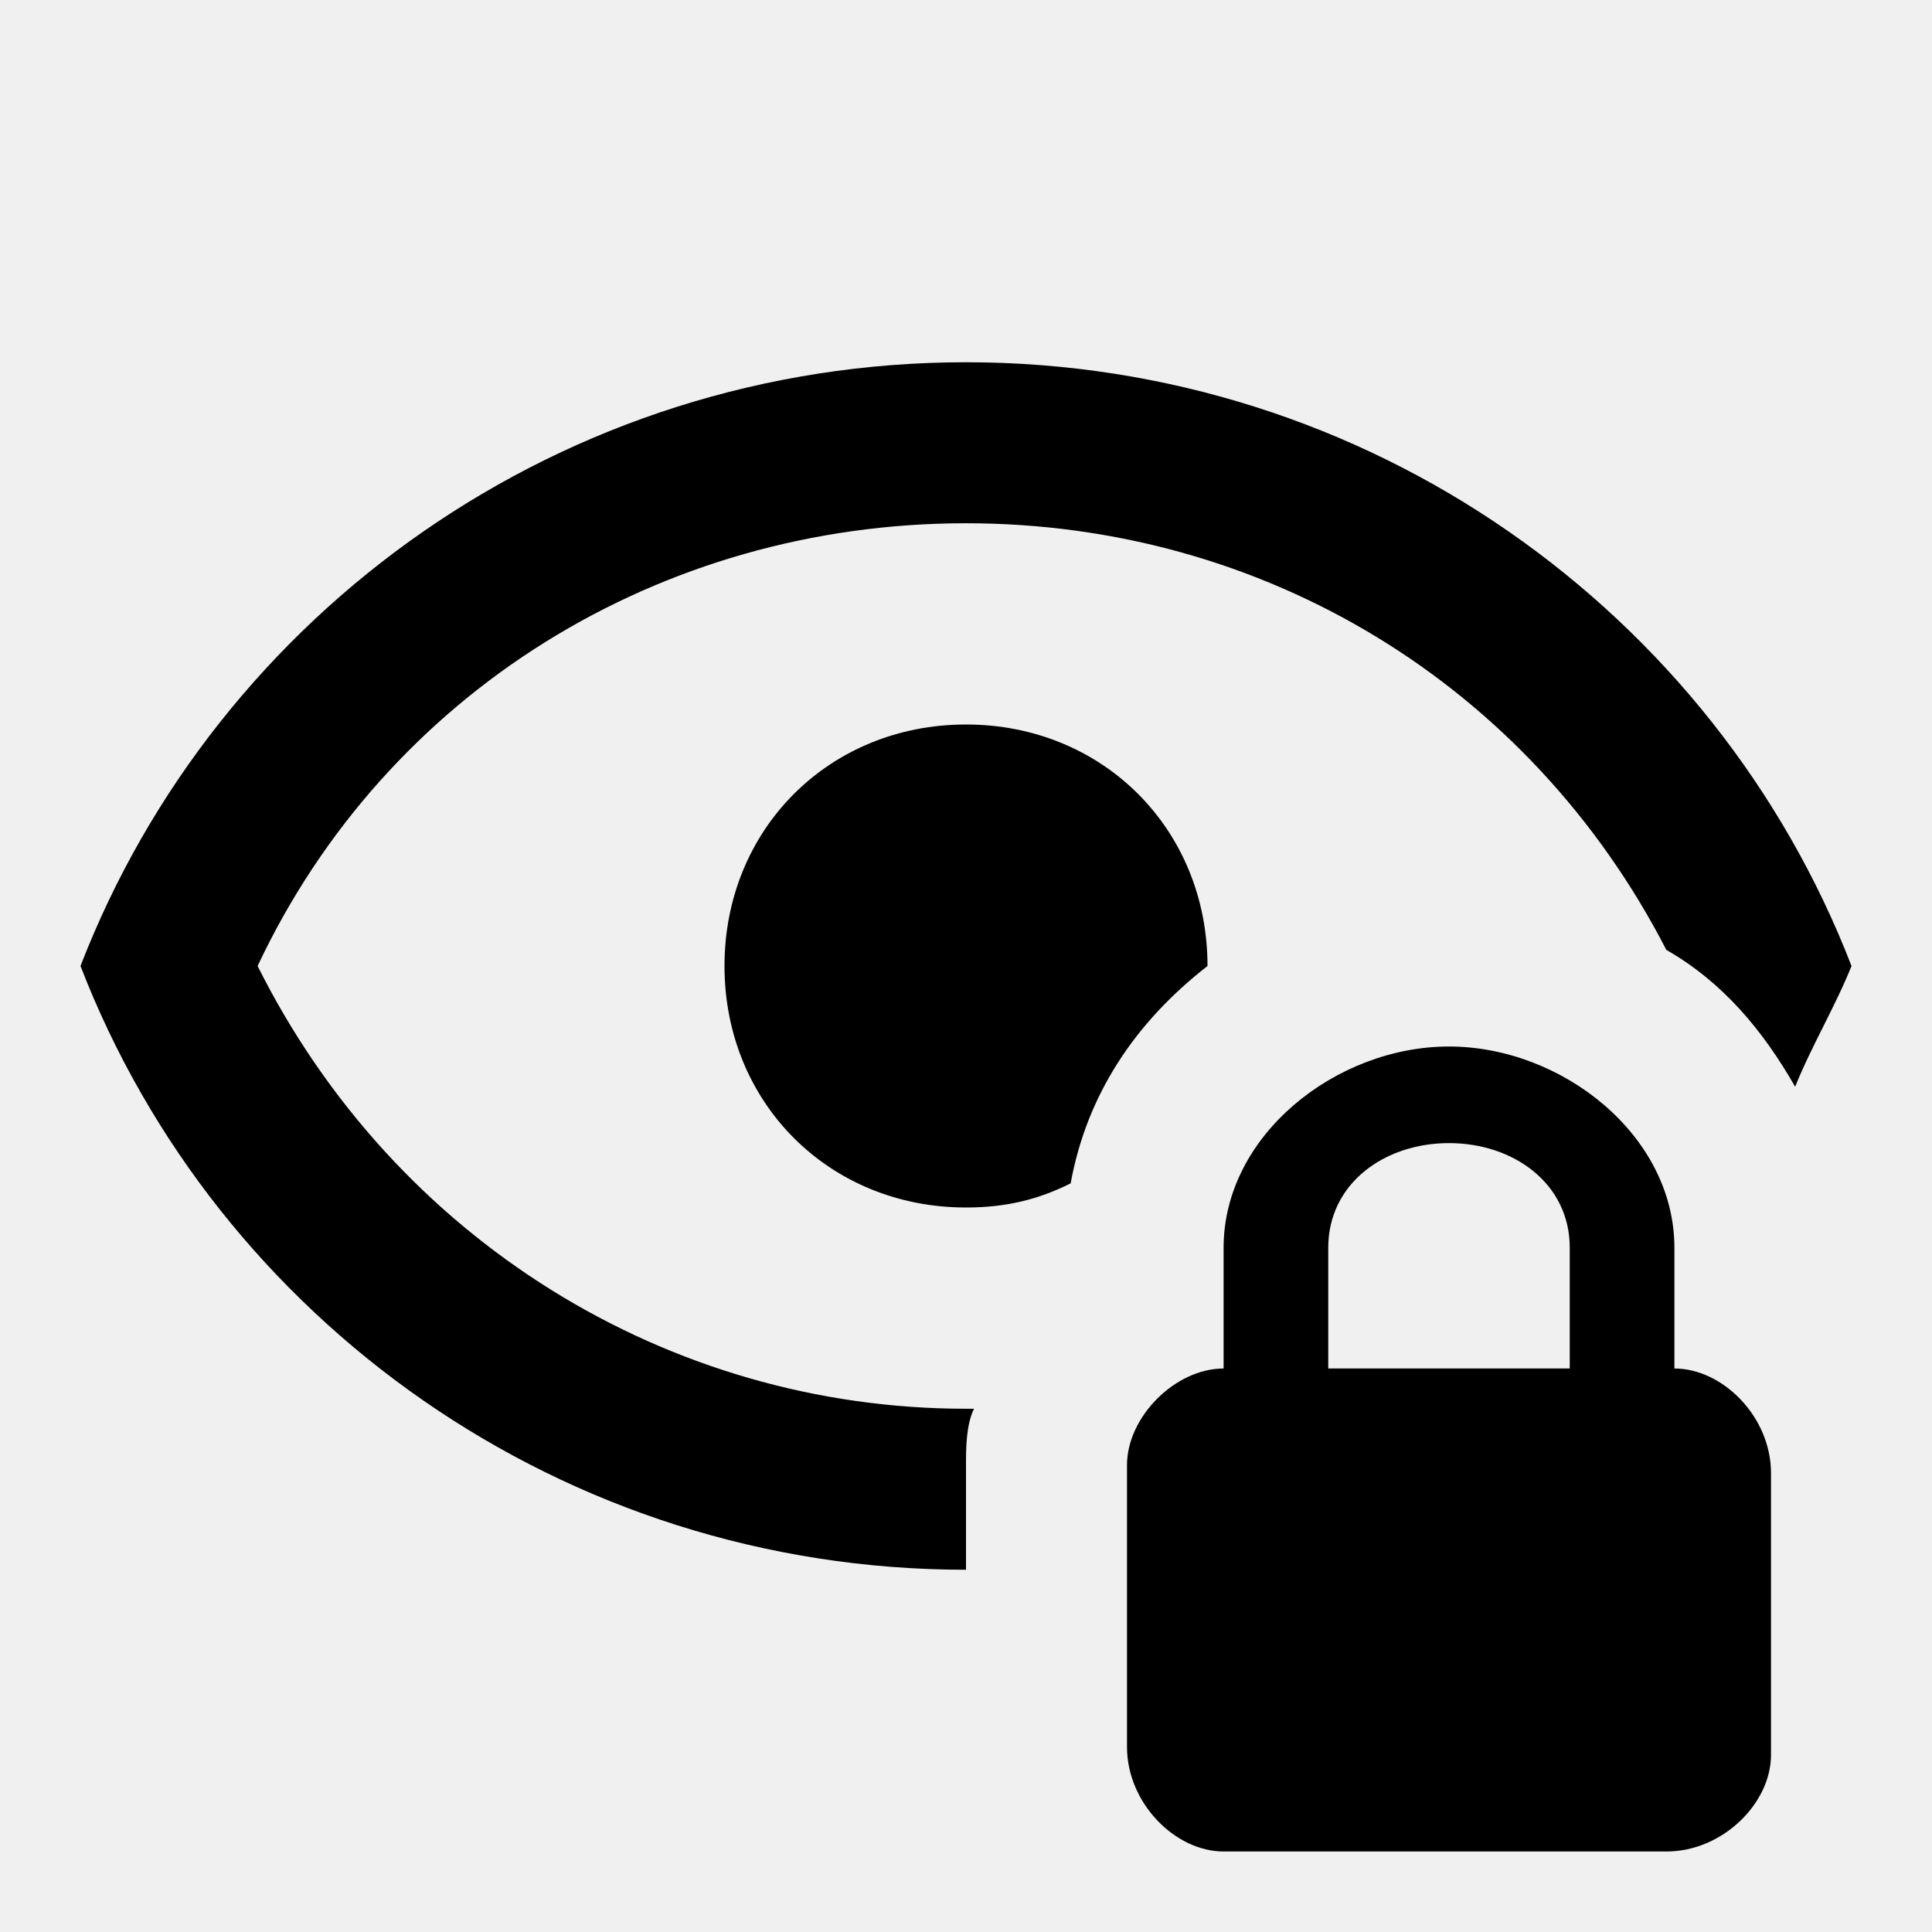
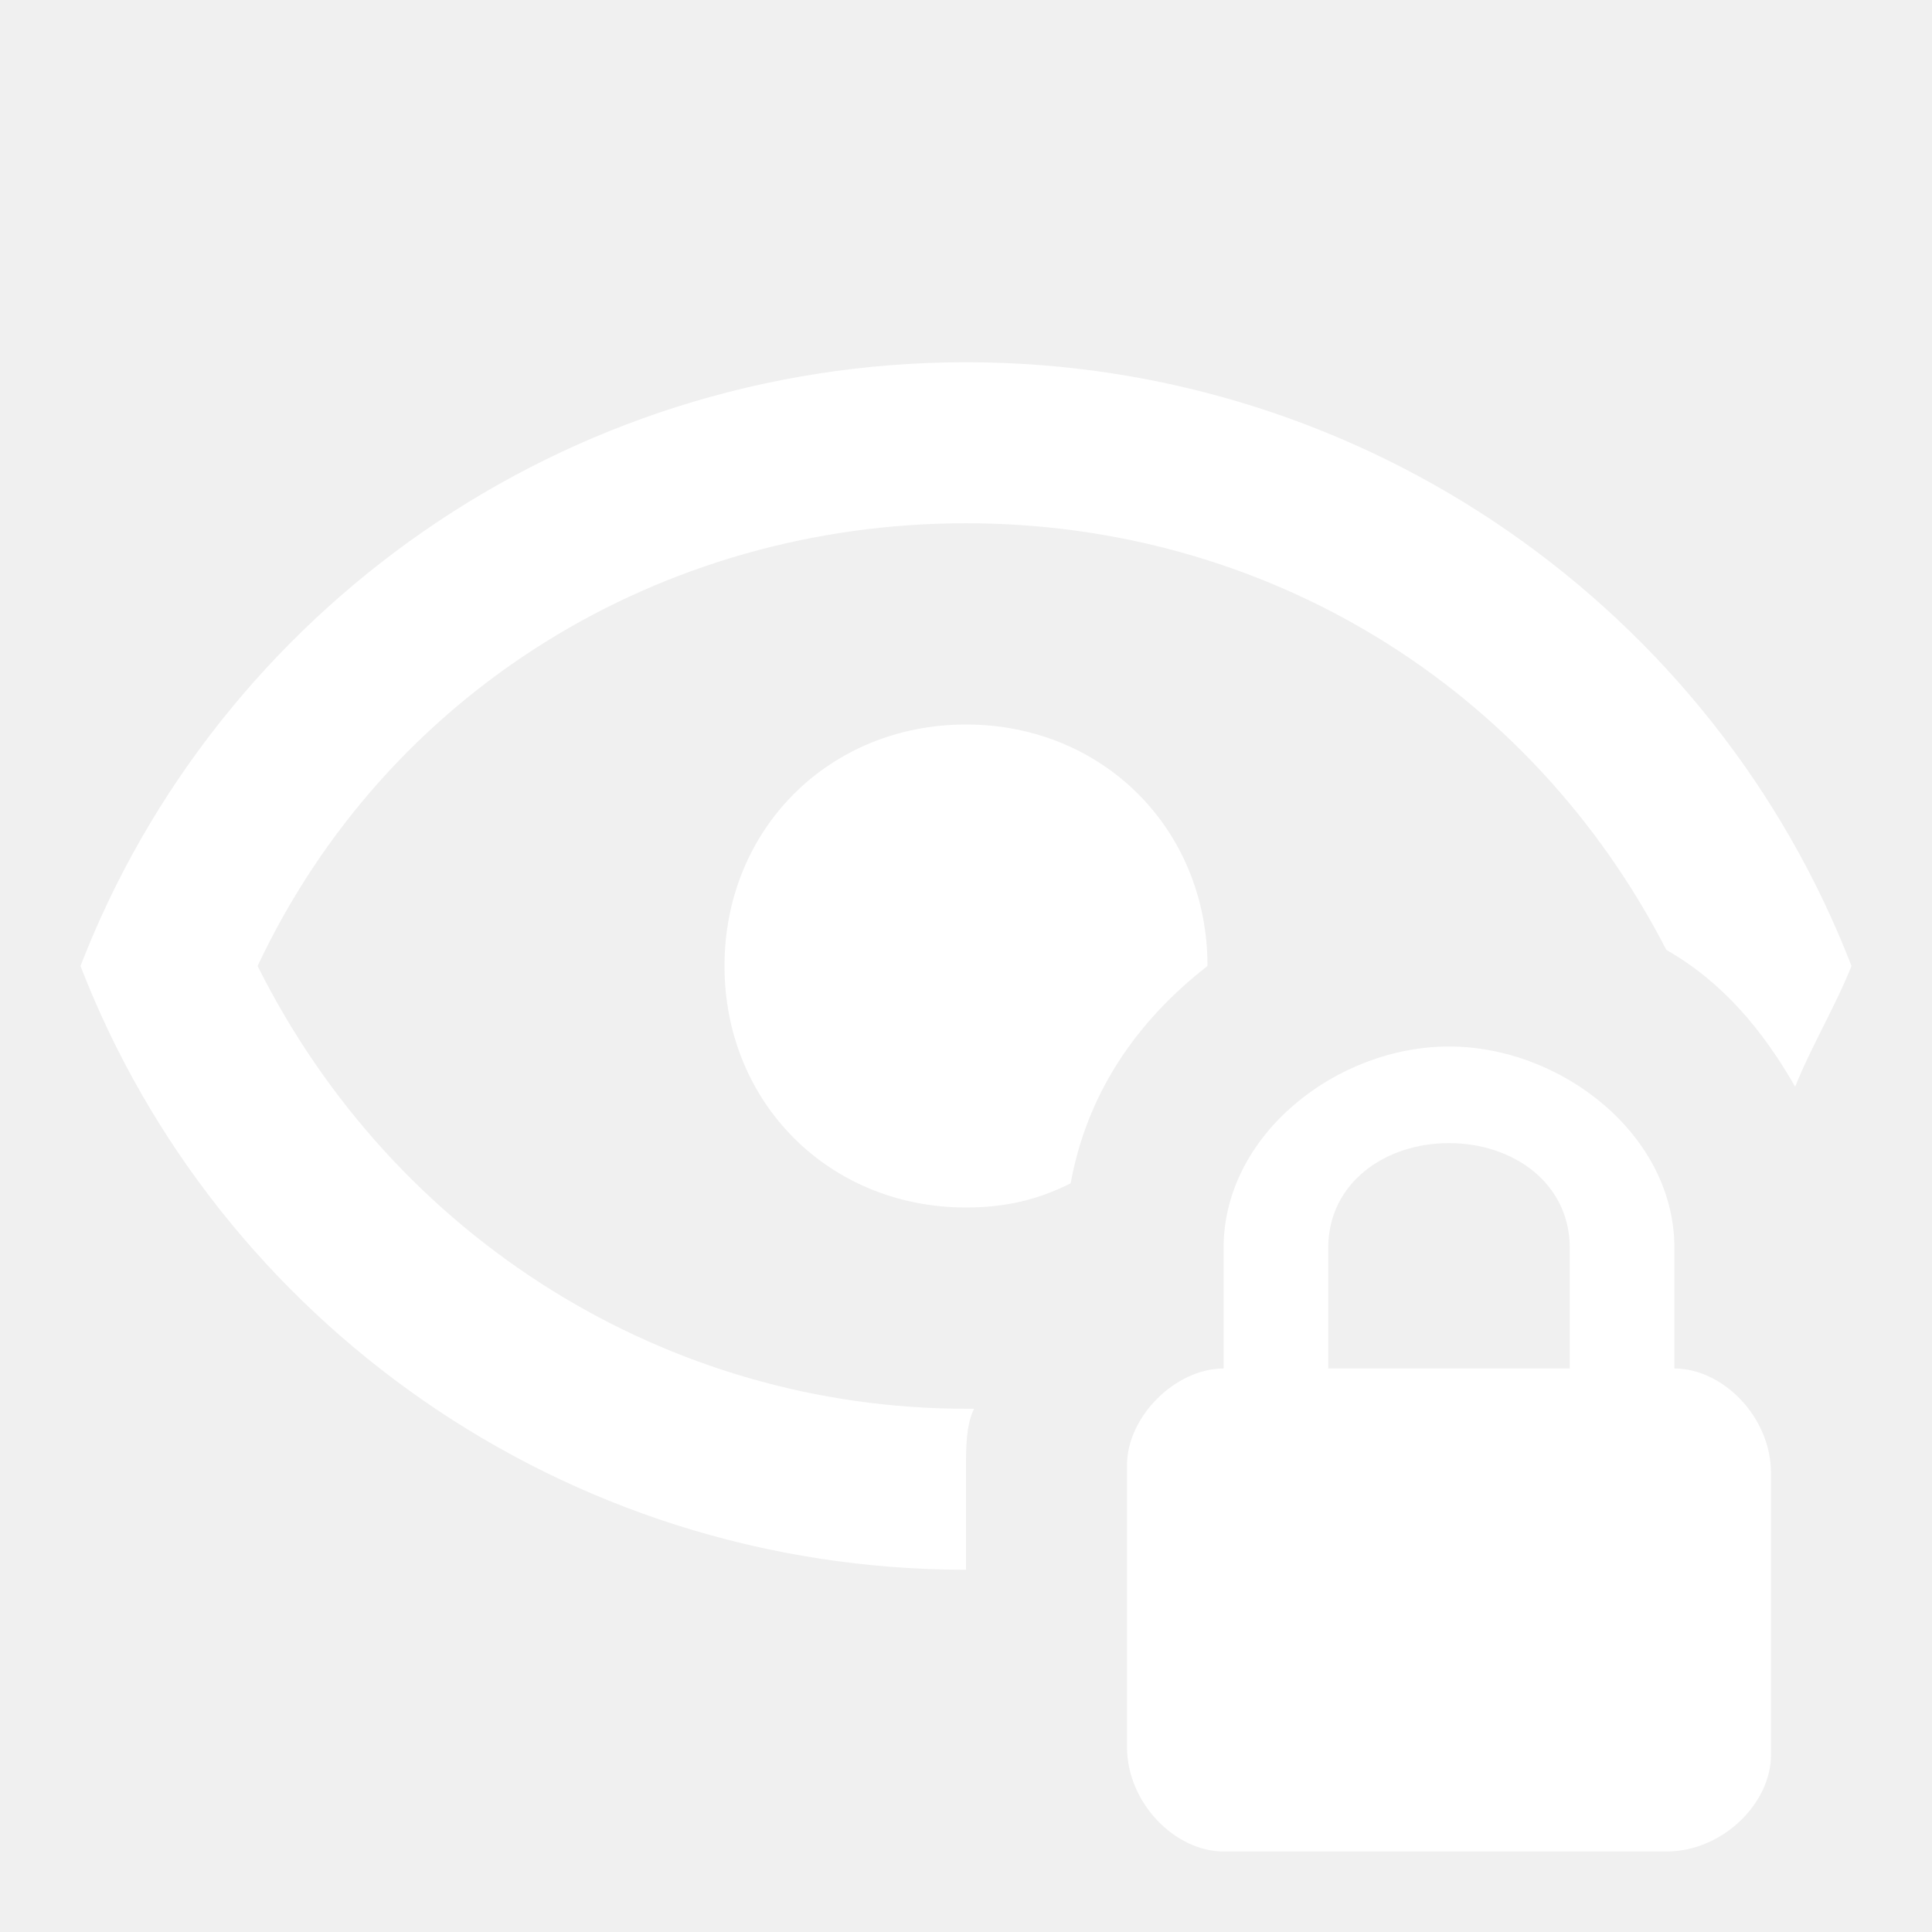
<svg xmlns="http://www.w3.org/2000/svg" viewBox="0 0 24 24">
-   <path d="M20.8 17V15.5C20.8 14.1 19.4 13 18 13S15.2 14.1 15.2 15.5V17C14.6 17 14 17.6 14 18.2V21.7C14 22.4 14.6 23 15.2 23H20.7C21.4 23 22 22.4 22 21.8V18.3C22 17.6 21.4 17 20.8 17M19.5 17H16.5V15.5C16.5 14.7 17.2 14.2 18 14.2S19.5 14.7 19.5 15.5V17M15 12C14.1 12.7 13.5 13.6 13.3 14.7C12.9 14.9 12.5 15 12 15C10.3 15 9 13.7 9 12S10.3 9 12 9 15 10.3 15 12M12 19.5C7 19.5 2.7 16.4 1 12C2.7 7.6 7 4.5 12 4.5S21.3 7.6 23 12C22.8 12.5 22.5 13 22.3 13.5C21.9 12.8 21.4 12.2 20.7 11.8C19 8.5 15.7 6.5 12 6.5C8.2 6.5 4.8 8.6 3.2 12C4.9 15.4 8.3 17.5 12 17.5H12.1C12 17.7 12 18 12 18.2V19.5Z" />
+   <path fill="white" d="M20.8 17V15.5C20.8 14.1 19.4 13 18 13S15.2 14.1 15.2 15.5V17C14.6 17 14 17.6 14 18.2V21.7C14 22.4 14.6 23 15.2 23H20.7C21.4 23 22 22.4 22 21.8V18.3C22 17.6 21.4 17 20.8 17M19.5 17H16.5V15.5C16.5 14.7 17.2 14.2 18 14.2S19.5 14.7 19.5 15.5V17M15 12C14.1 12.7 13.5 13.6 13.3 14.7C12.9 14.9 12.5 15 12 15C10.3 15 9 13.7 9 12S10.3 9 12 9 15 10.3 15 12M12 19.5C7 19.5 2.7 16.4 1 12C2.7 7.6 7 4.5 12 4.5S21.3 7.6 23 12C22.8 12.5 22.5 13 22.3 13.5C21.9 12.8 21.4 12.2 20.7 11.8C19 8.5 15.7 6.5 12 6.5C8.2 6.5 4.8 8.6 3.2 12C4.9 15.4 8.3 17.5 12 17.5H12.1C12 17.7 12 18 12 18.2V19.5Z" />
</svg>
